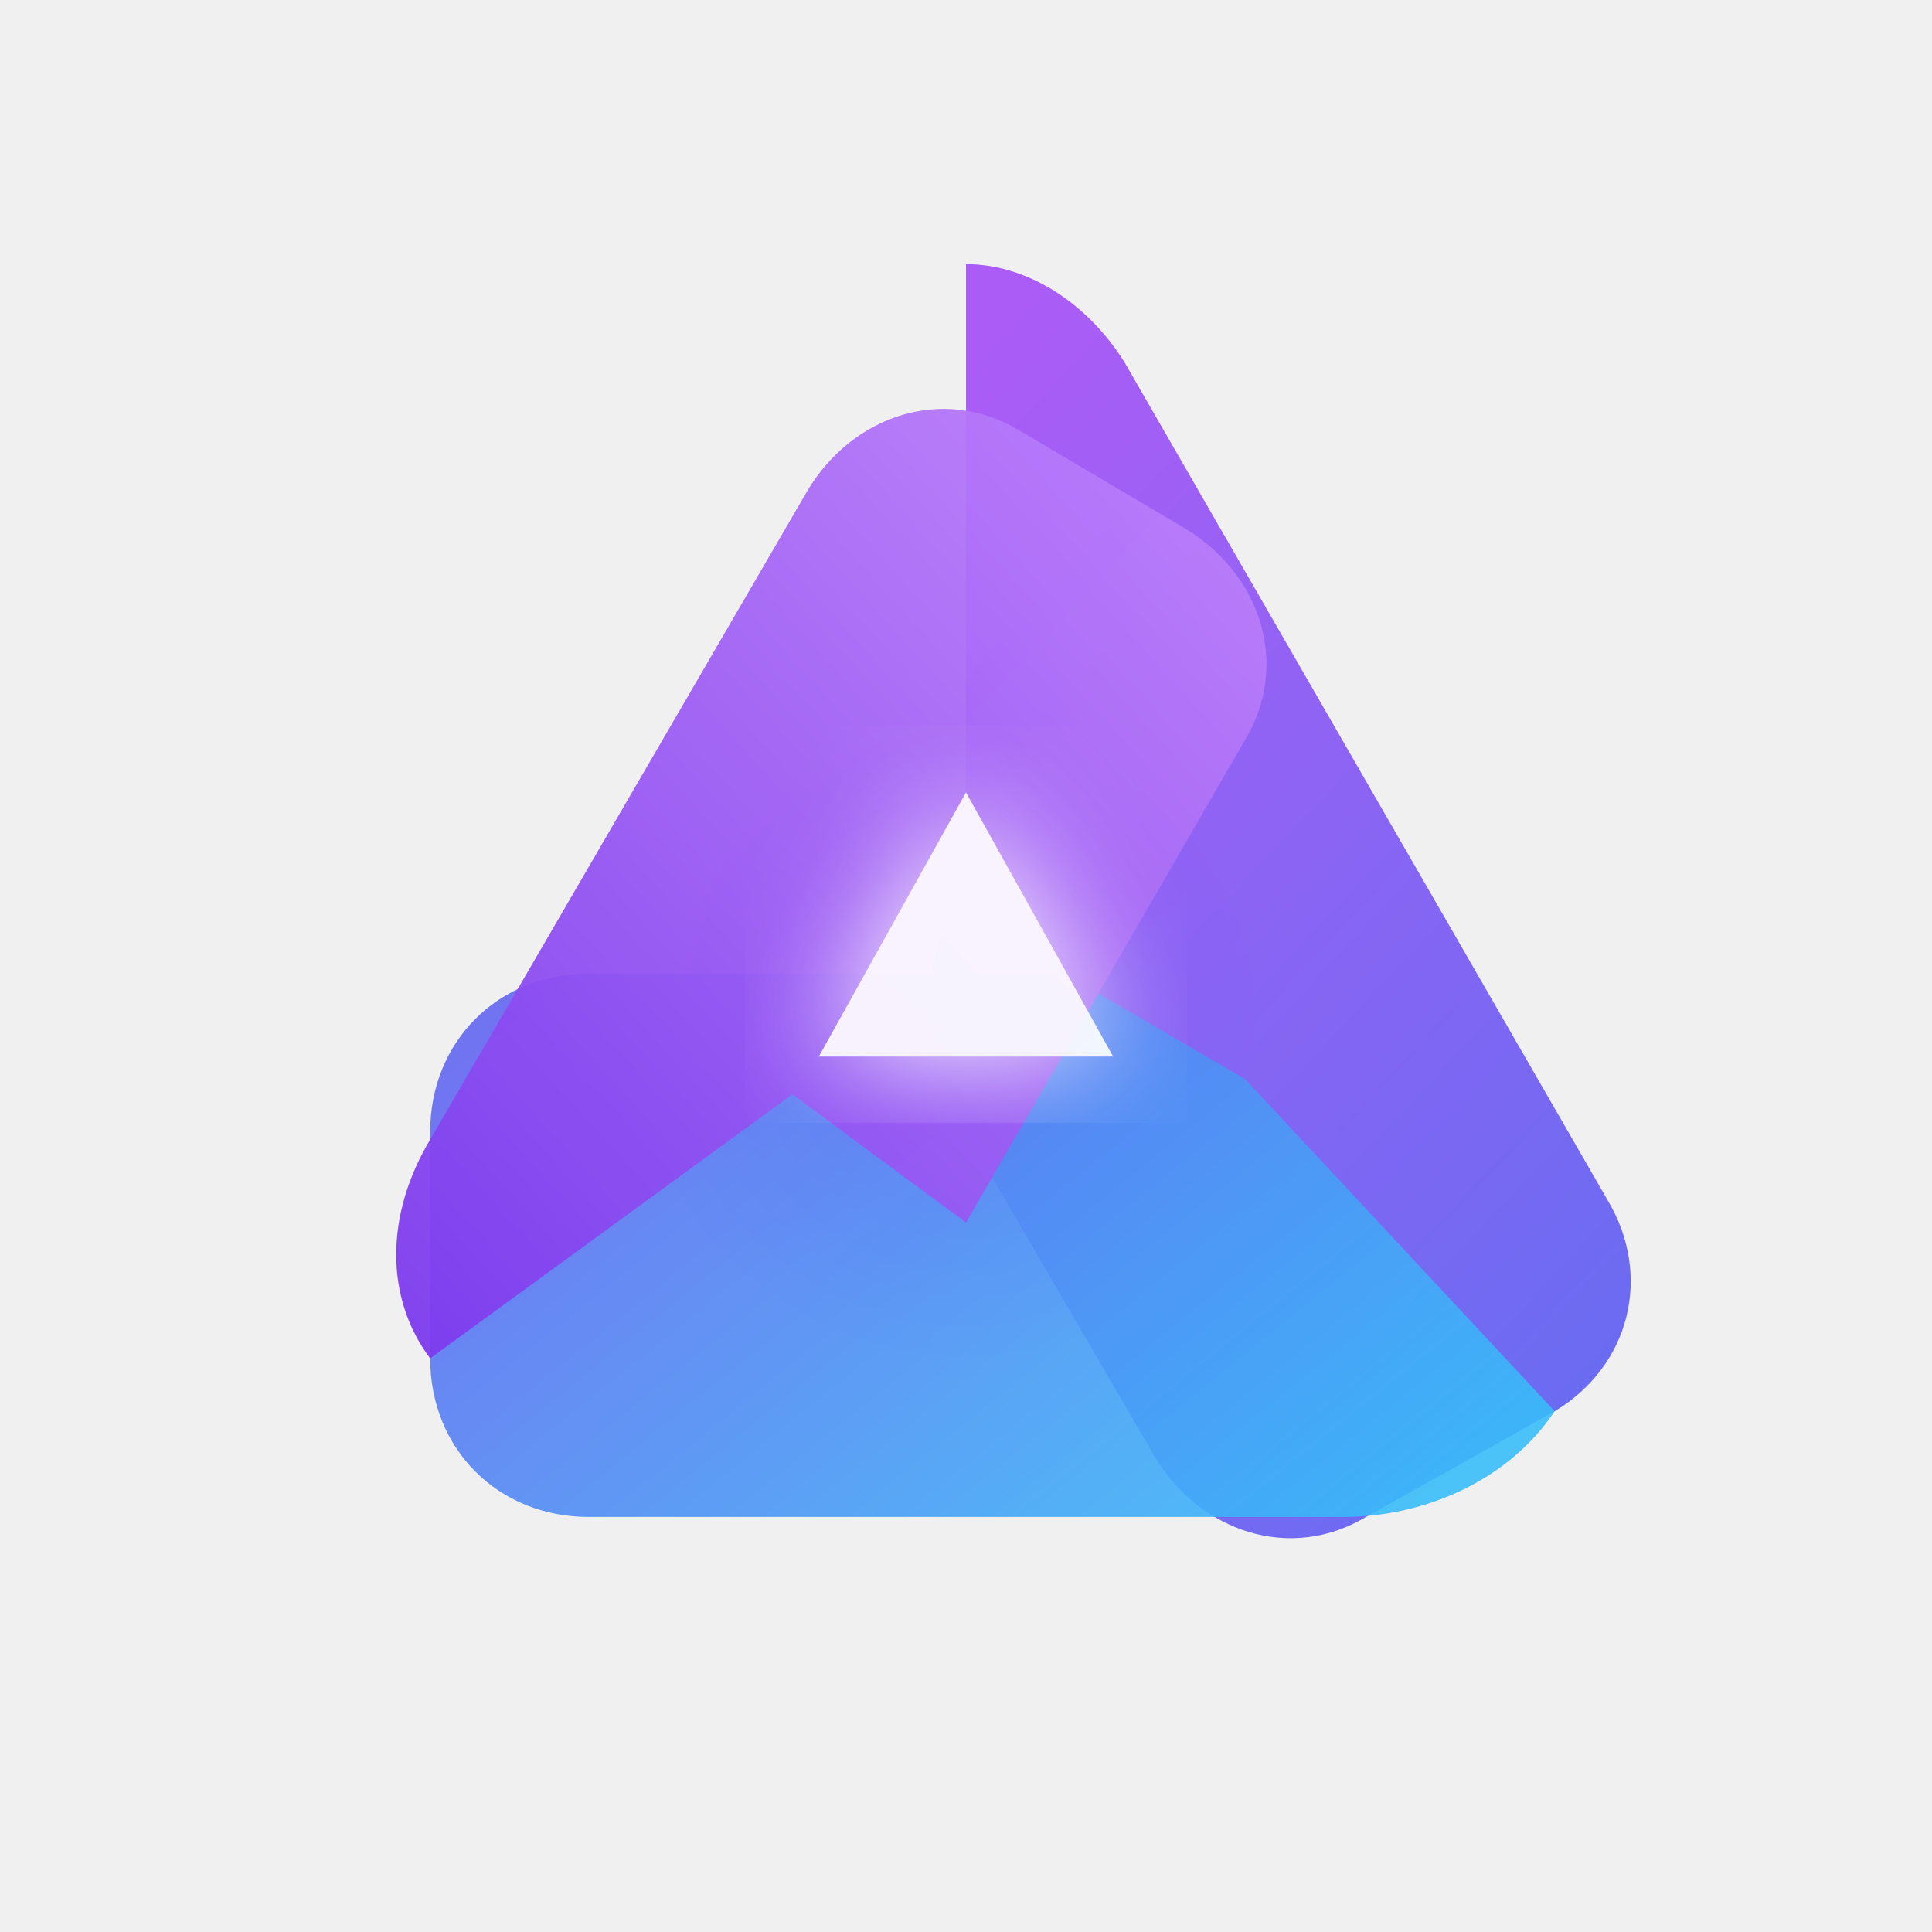
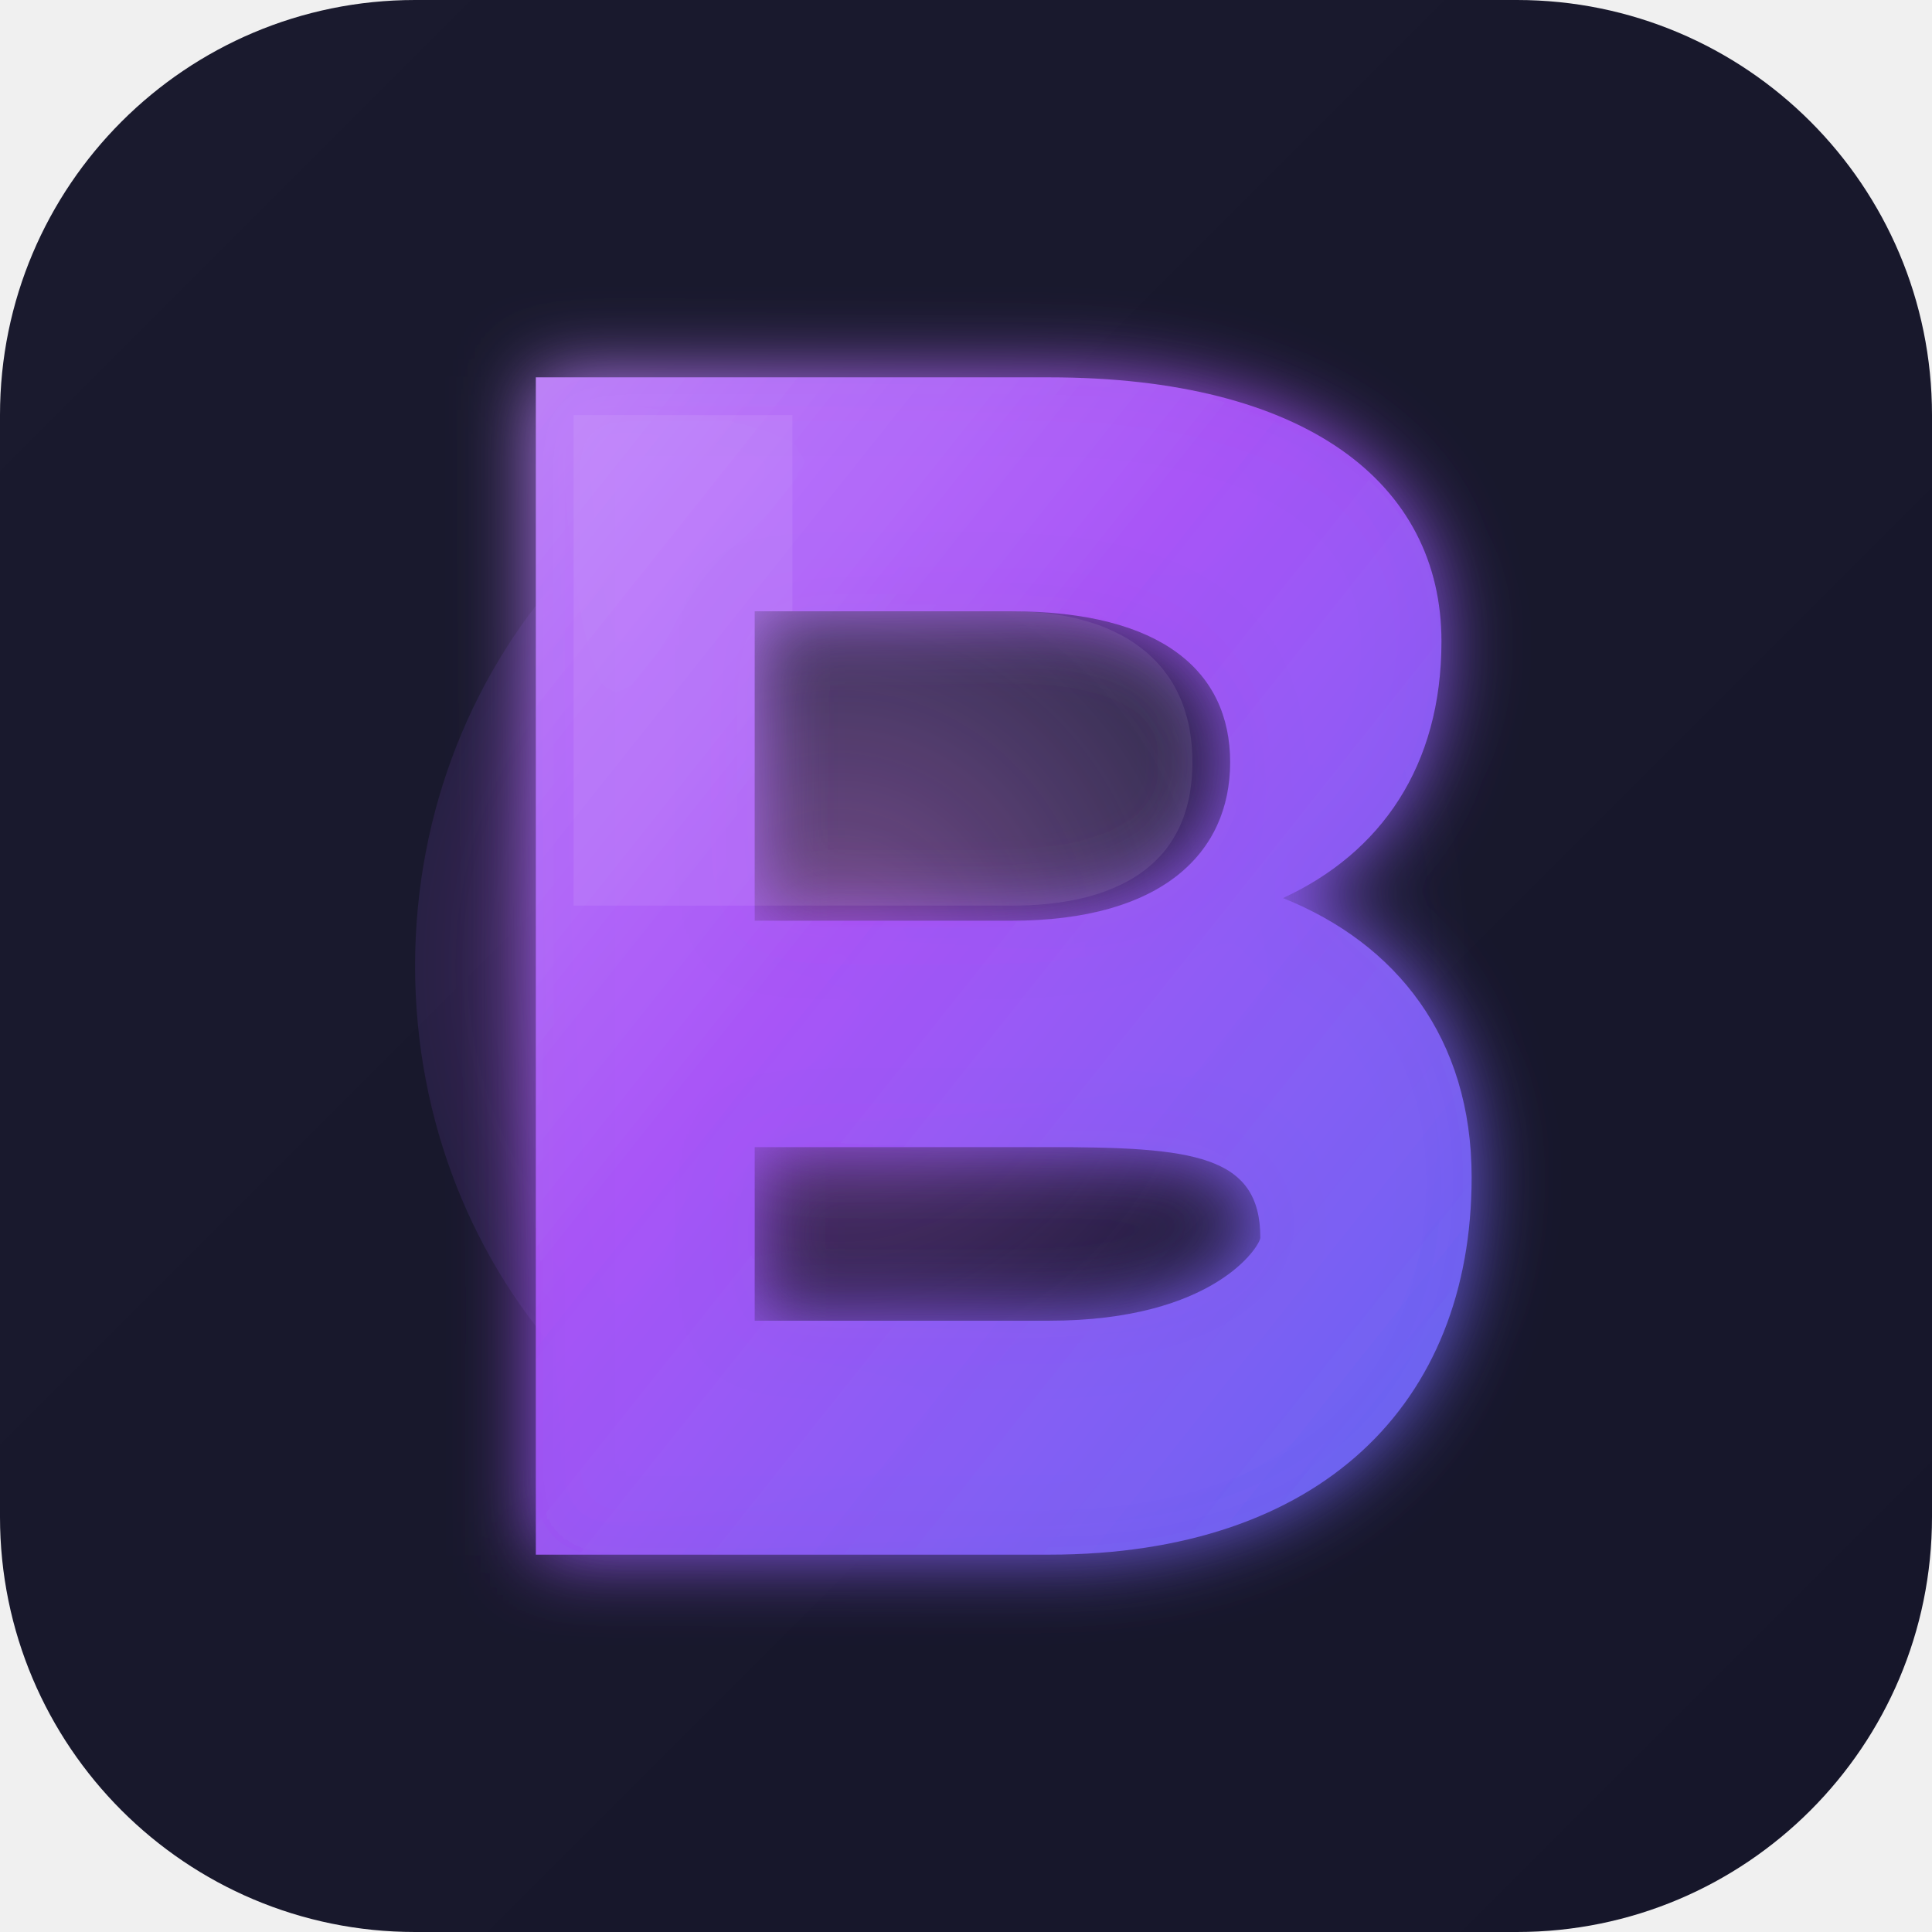
<svg xmlns="http://www.w3.org/2000/svg" viewBox="0 0 512 512" fill="none">
  <defs>
-     <linearGradient id="triadGrad1" x1="20%" y1="0%" x2="80%" y2="100%">
-       <stop offset="0%" stop-color="#a855f7" />
+     <linearGradient id="bgGrad" x1="0%" y1="0%" x2="100%" y2="100%">
+       <stop offset="0%" stop-color="#1a1a2e" />
+       <stop offset="100%" stop-color="#16162a" />
+     </linearGradient>
+     <linearGradient id="bGrad" x1="0%" y1="0%" x2="100%" y2="100%">
+       <stop offset="0%" stop-color="#c084fc" />
+       <stop offset="40%" stop-color="#a855f7" />
      <stop offset="100%" stop-color="#6366f1" />
    </linearGradient>
-     <linearGradient id="triadGrad2" x1="0%" y1="20%" x2="100%" y2="80%">
-       <stop offset="0%" stop-color="#6366f1" />
-       <stop offset="100%" stop-color="#38bdf8" />
-     </linearGradient>
-     <linearGradient id="triadGrad3" x1="100%" y1="0%" x2="0%" y2="100%">
-       <stop offset="0%" stop-color="#c084fc" />
-       <stop offset="100%" stop-color="#7c3aed" />
-     </linearGradient>
-     <radialGradient id="triadCoreGlow" cx="50%" cy="50%" r="50%">
-       <stop offset="0%" stop-color="#e0e7ff" stop-opacity="0.9" />
-       <stop offset="50%" stop-color="#a855f7" stop-opacity="0.4" />
+     <radialGradient id="bGlow" cx="40%" cy="50%" r="60%">
+       <stop offset="0%" stop-color="#e879f9" stop-opacity="0.6" />
+       <stop offset="60%" stop-color="#a855f7" stop-opacity="0.2" />
      <stop offset="100%" stop-color="#6366f1" stop-opacity="0" />
    </radialGradient>
-     <filter id="triadGlow" x="-25%" y="-25%" width="150%" height="150%">
-       <feGaussianBlur stdDeviation="16" result="blur" />
+     <filter id="glowFilter" x="-20%" y="-20%" width="140%" height="140%">
+       <feGaussianBlur stdDeviation="10" result="blur" />
      <feMerge>
        <feMergeNode in="blur" />
        <feMergeNode in="SourceGraphic" />
      </feMerge>
    </filter>
+     <clipPath id="roundedRect">
+       <rect x="0" y="0" width="512" height="512" rx="110" ry="110" />
+     </clipPath>
  </defs>
-   <circle cx="256" cy="270" r="90" fill="url(#triadCoreGlow)" />
-   <path d="M 256 70         C 272 70, 288 80, 298 96         L 426 318         C 438 338, 432 362, 412 374         L 362 402         C 342 414, 318 406, 306 386         L 242 276         L 256 220         L 256 70 Z" fill="url(#triadGrad1)" opacity="0.95" />
-   <path d="M 412 374         C 400 392, 378 402, 356 402         L 156 402         C 132 402, 114 384, 114 360         L 114 300         C 114 276, 132 258, 156 258         L 282 258         L 330 286         L 412 374 Z" fill="url(#triadGrad2)" opacity="0.9" />
-   <path d="M 114 360         C 102 344, 102 322, 114 302         L 214 130         C 226 110, 250 102, 270 114         L 314 140         C 334 152, 342 176, 330 196         L 256 324         L 210 290         L 114 360 Z" fill="url(#triadGrad3)" opacity="0.95" />
-   <polygon points="256,210 295,280 217,280" fill="#ffffff" opacity="0.92" filter="url(#triadGlow)" />
+   <rect x="0" y="0" width="512" height="512" rx="110" ry="110" fill="url(#bgGrad)" />
+   <ellipse cx="250" cy="256" rx="140" ry="150" fill="url(#bGlow)" opacity="0.7" />
+   <g filter="url(#glowFilter)">
+     <path d="         M 142 100         L 142 412         L 278 412         C 350 412, 390 372, 390 312         C 390 275, 370 250, 340 238         C 366 226, 382 203, 382 170         C 382 128, 346 100, 278 100         Z          M 200 162         L 268 162         C 308 162, 326 178, 326 202         C 326 226, 308 244, 268 244         L 200 244         Z          M 200 304         L 200 350         L 278 350         C 322 350, 334 330, 334 328         C 334 306, 316 304, 278 304         Z       " fill="url(#bGrad)" fill-rule="evenodd" opacity="0.96" />
+   </g>
+   <path d="       M 152 110       L 152 240       L 268 240       C 295 240, 316 230, 316 202       C 316 174, 295 162, 268 162       L 210 162       L 210 110       Z     " fill="white" opacity="0.08" fill-rule="evenodd" />
</svg>
